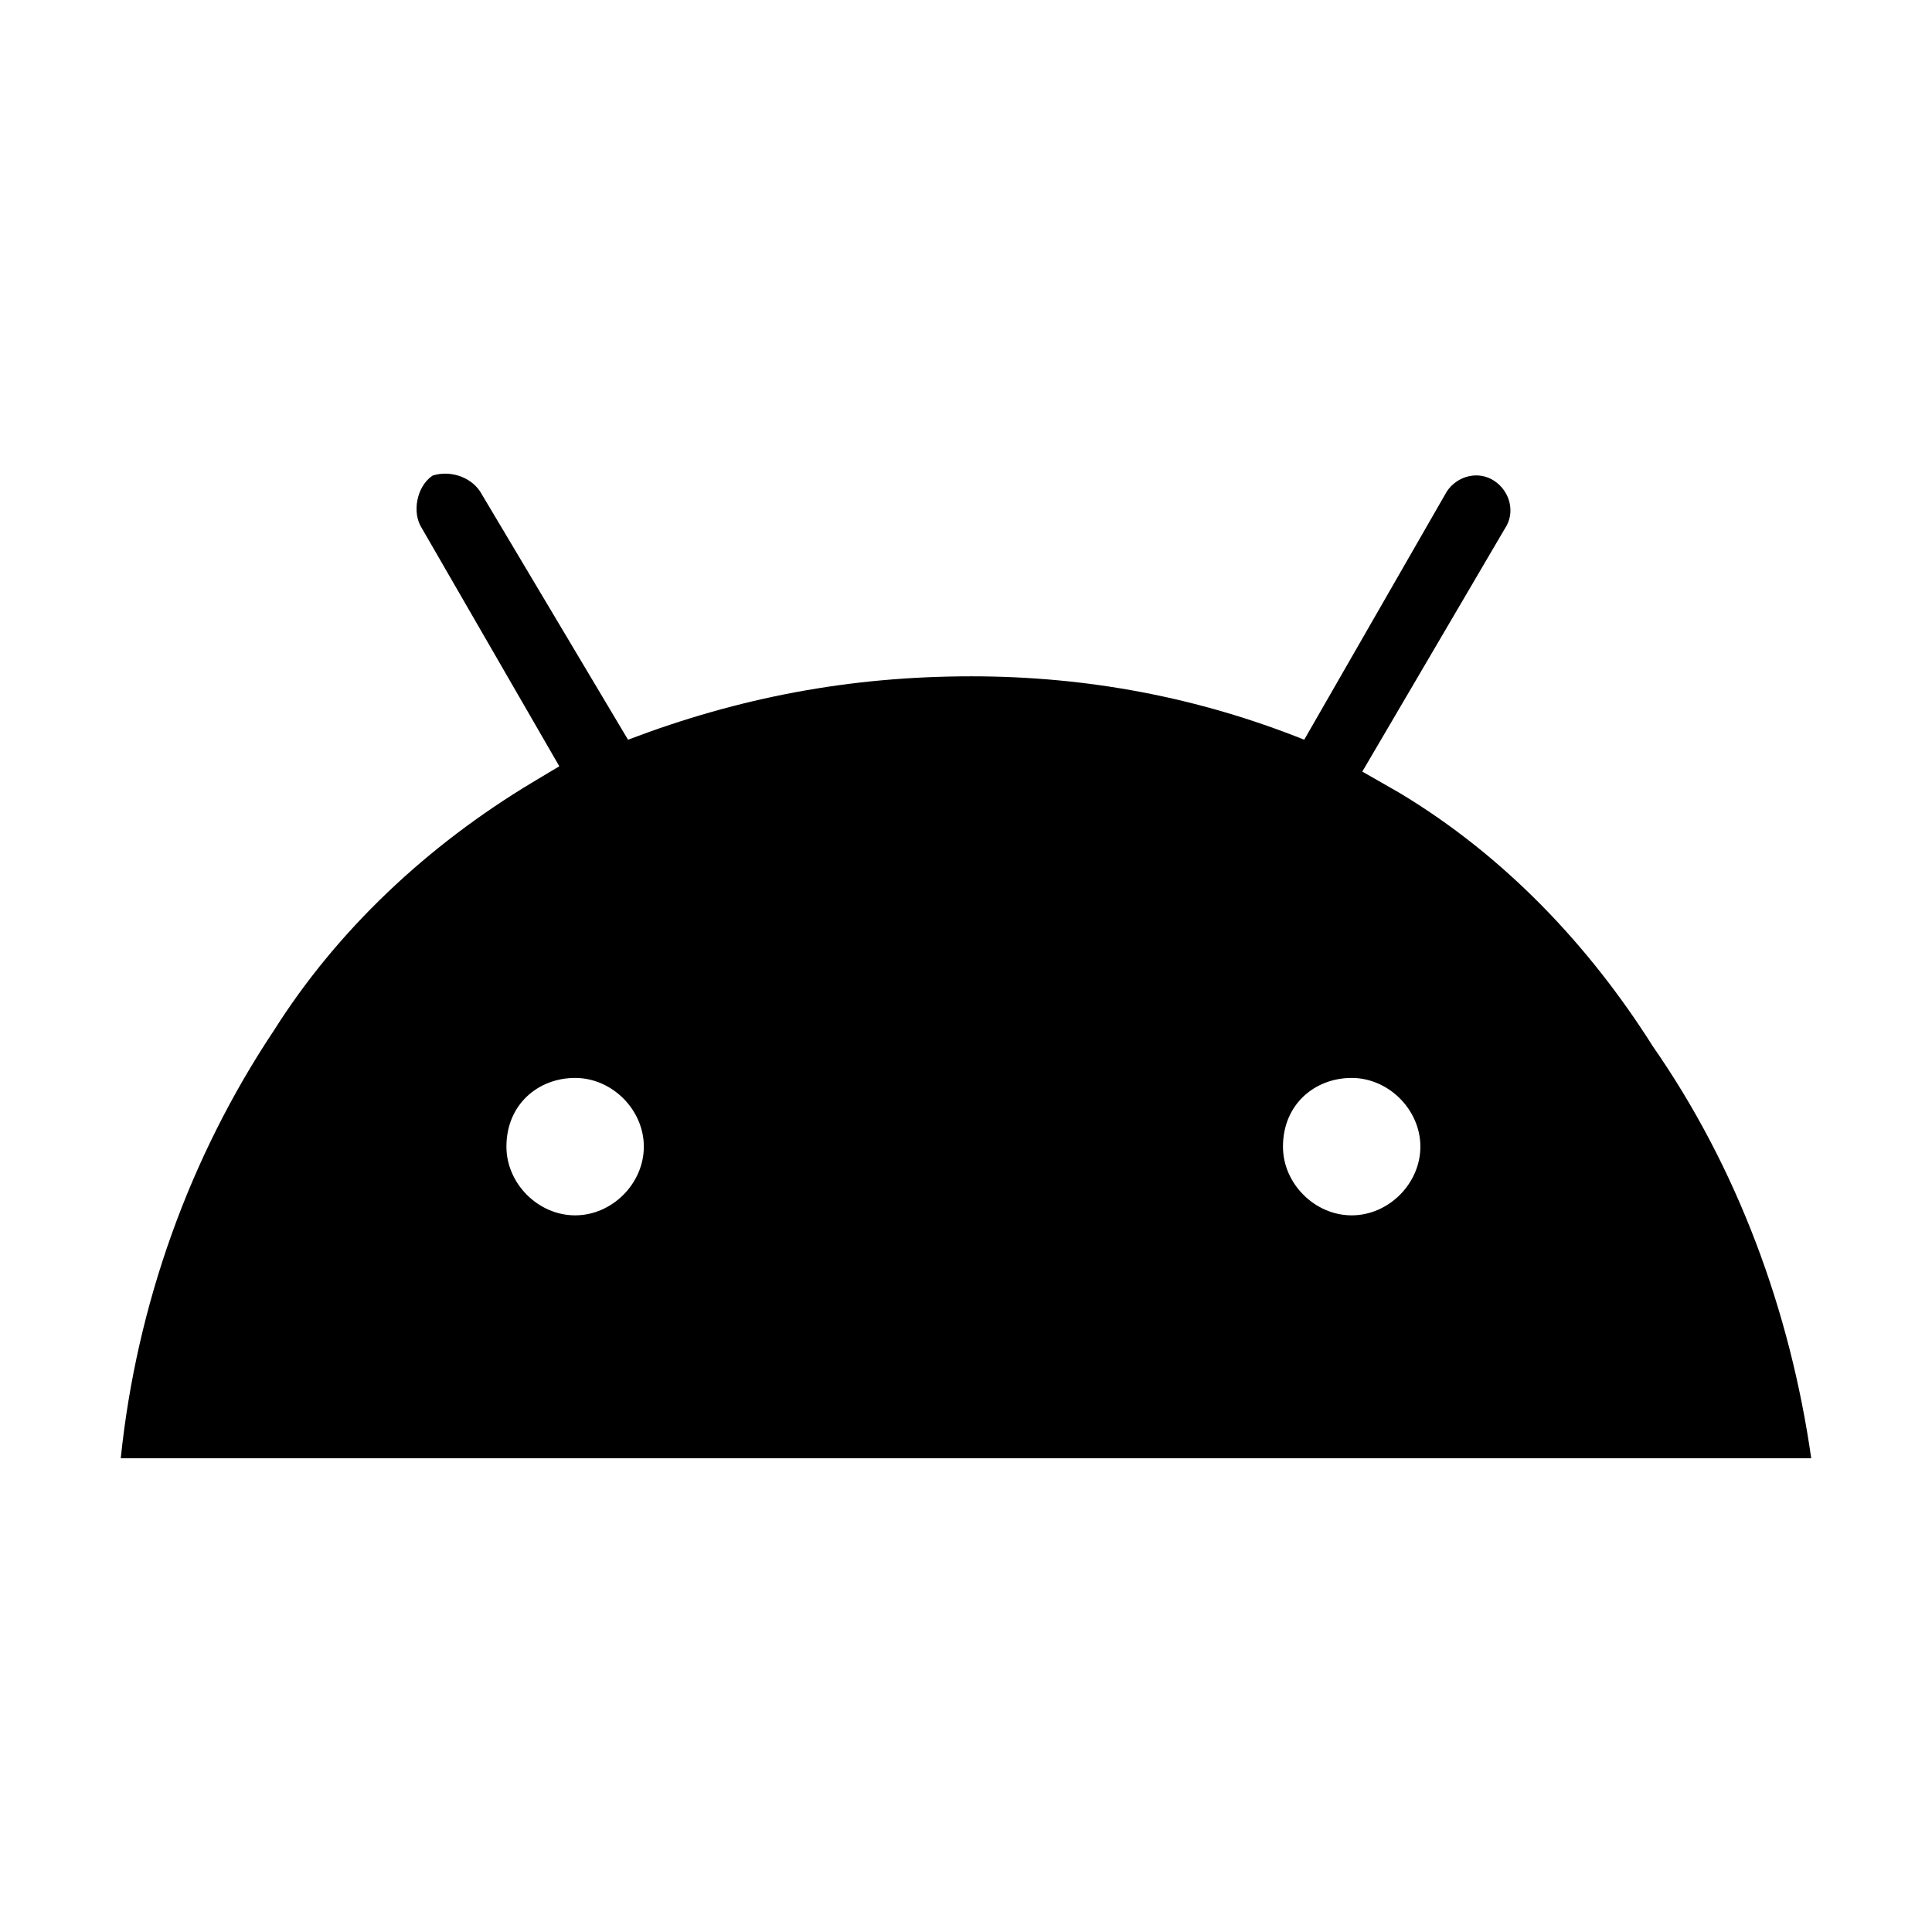
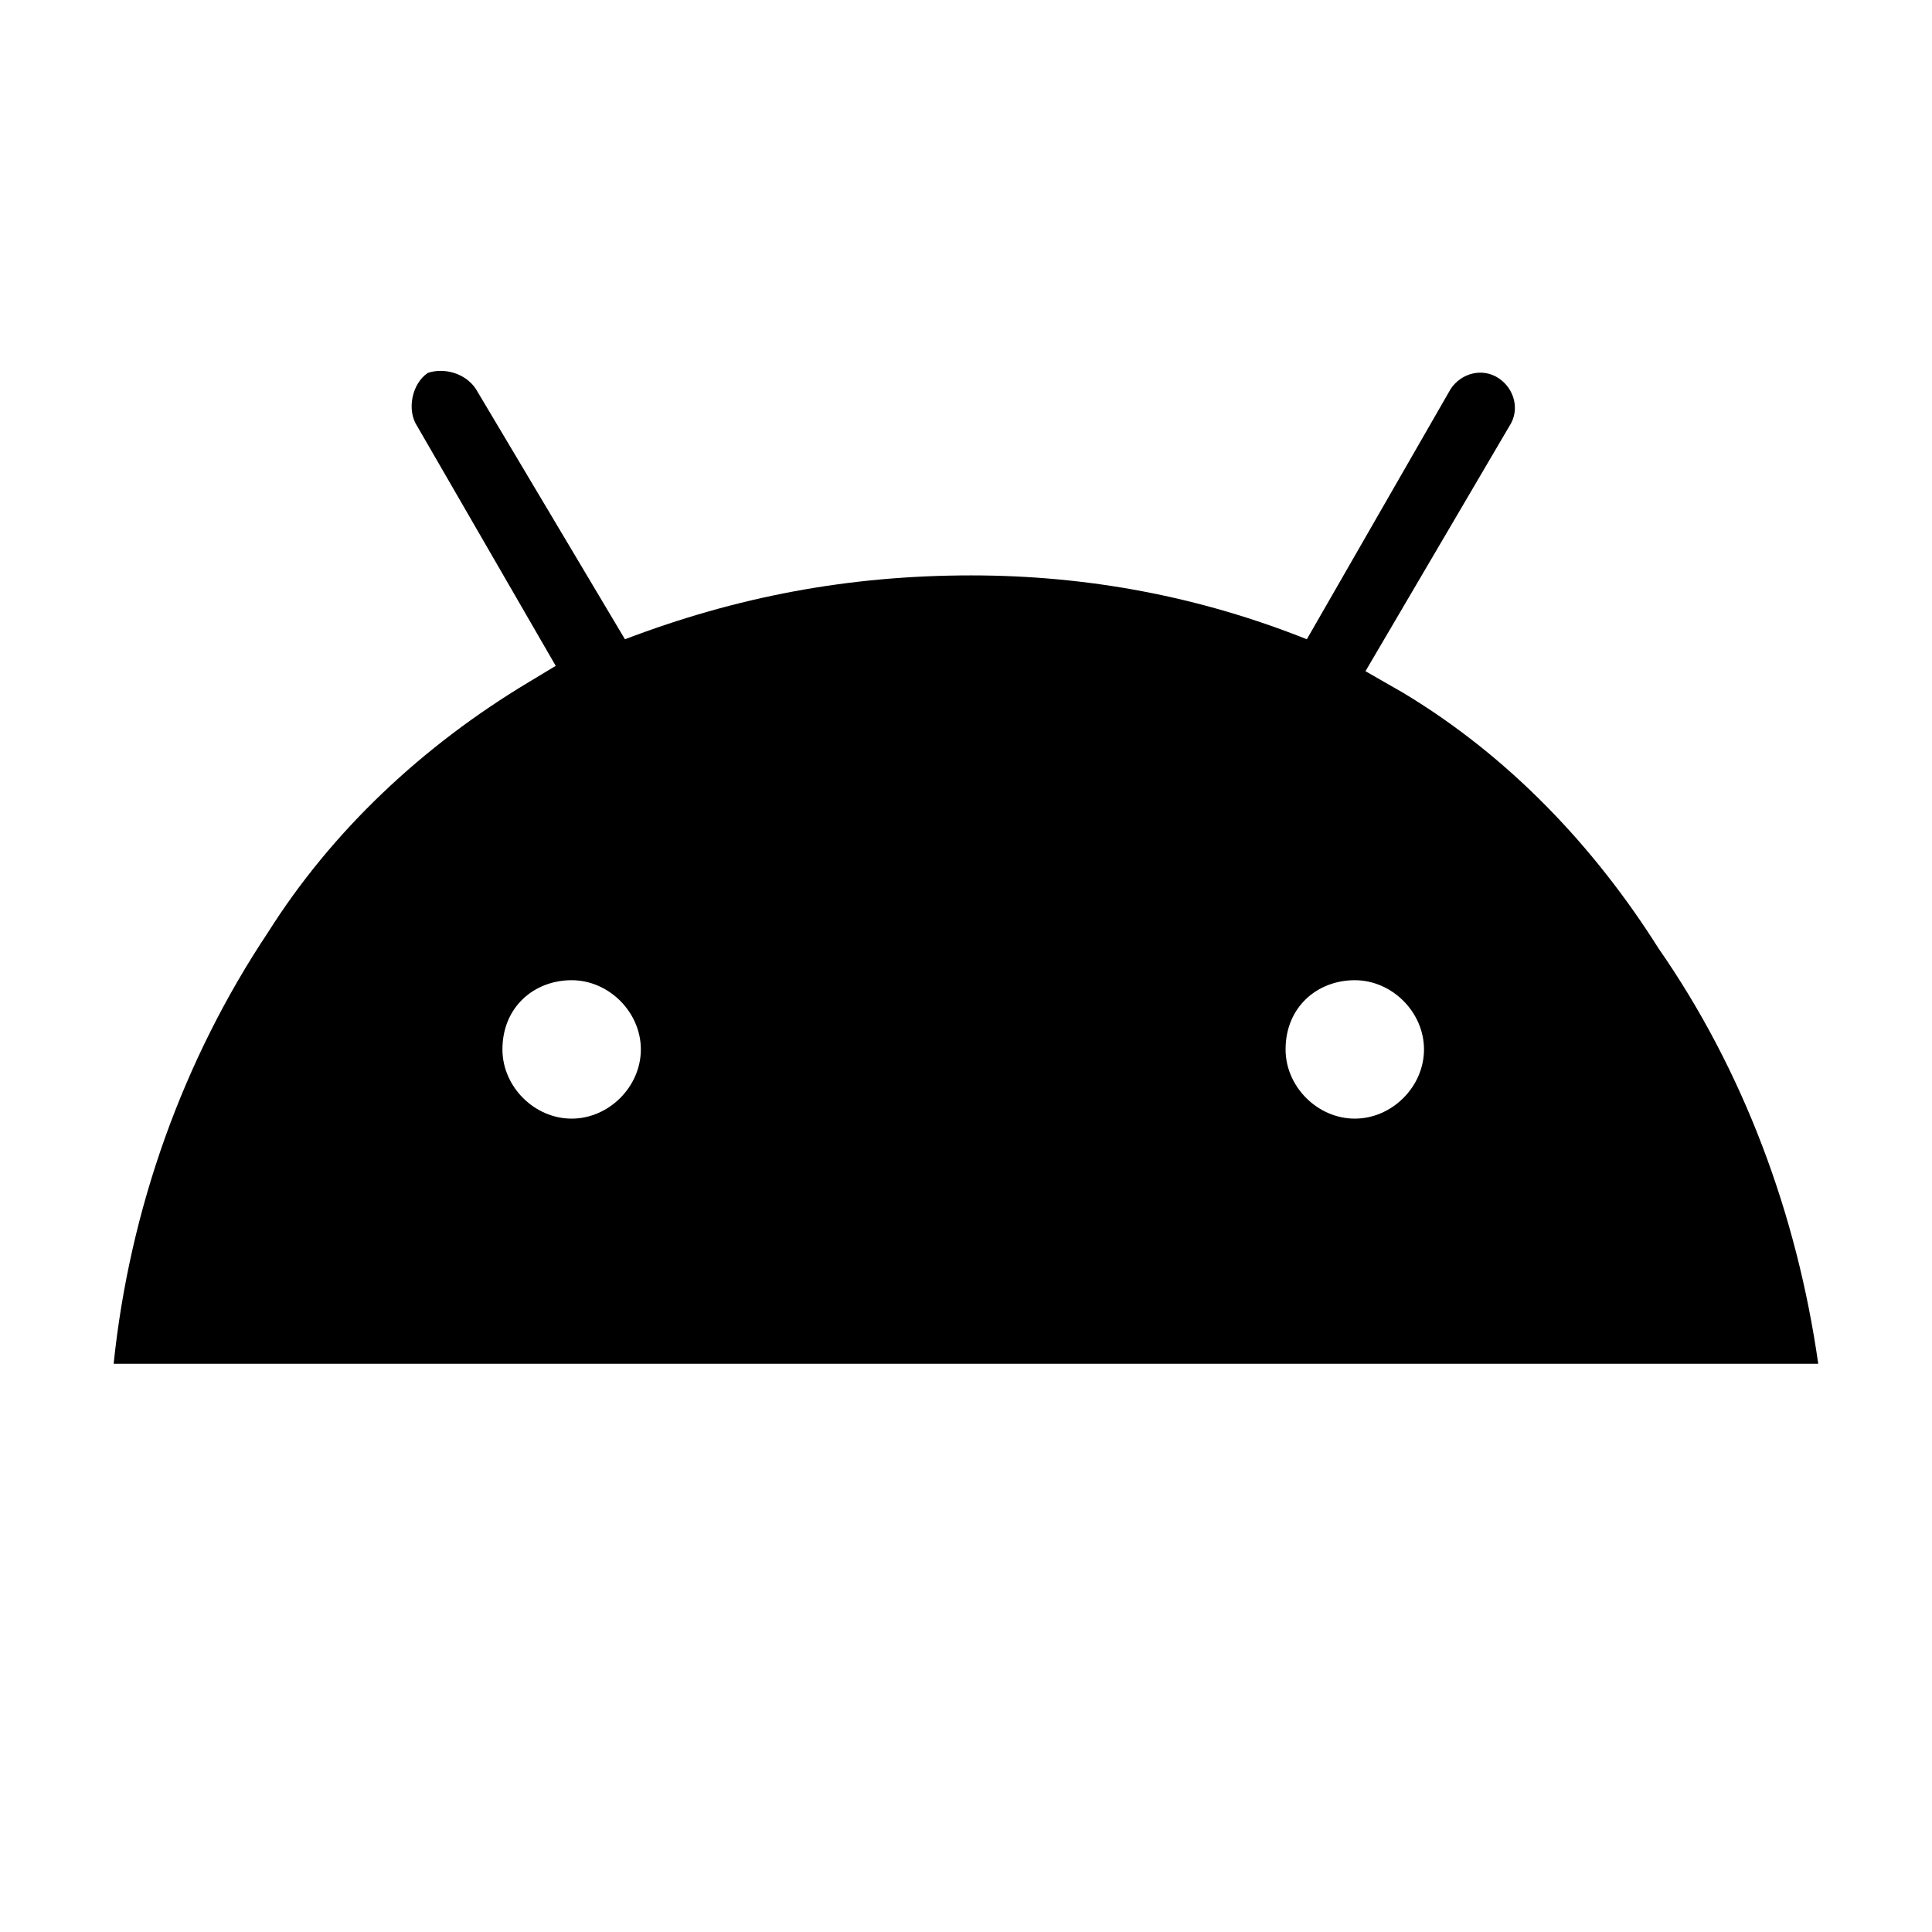
- <svg xmlns="http://www.w3.org/2000/svg" width="16" height="16" version="1.1" viewBox="0 0 16 16">
-   <path d="m15 12.077h-14c.131-1.269.569-2.494 1.269-3.544.525-.831 1.269-1.531 2.144-2.056l.219-.131-1.137-1.969c-.087-.131-.044-.35.087-.438.131-.044.306 0 .394.131l1.225 2.056c.919-.35 1.837-.525 2.844-.525.963 0 1.881.175 2.756.525l1.181-2.056c.087-.131.263-.175.394-.087s.175.263.087.394l-1.181 2.013.306.175c.875.525 1.575 1.269 2.1 2.1.7 1.006 1.137 2.188 1.312 3.413zm-4.375-2.581c0 .306.263.569.569.569s.569-.263.569-.569-.263-.569-.569-.569-.569.219-.569.569zm-6.431 0c0 .306.263.569.569.569s.569-.263.569-.569-.263-.569-.569-.569-.569.219-.569.569z" />
+ <svg xmlns="http://www.w3.org/2000/svg" width="17" height="17" version="1.1" viewBox="0 0 17 17">
+   <path d="m16 12h-15c.141-1.359.609-2.672 1.359-3.797.562-.891 1.359-1.641 2.297-2.203l.234-.141-1.219-2.109c-.094-.141-.047-.375.094-.469.141-.047.328 0 .422.141l1.312 2.203c.984-.375 1.969-.562 3.047-.562 1.031 0 2.016.188 2.953.562l1.266-2.203c.094-.141.281-.188.422-.094.141.094.188.281.094.422l-1.266 2.156.328.188c.937.562 1.688 1.359 2.25 2.25.75 1.078 1.219 2.344 1.406 3.656zm-4.688-2.766c0 .328.281.609.609.609s.609-.281.609-.609c0-.328-.281-.609-.609-.609s-.609.234-.609.609zm-6.891 0c0 .328.281.609.609.609.328 0 .609-.281.609-.609 0-.328-.281-.609-.609-.609-.328 0-.609.234-.609.609z" />
</svg>
